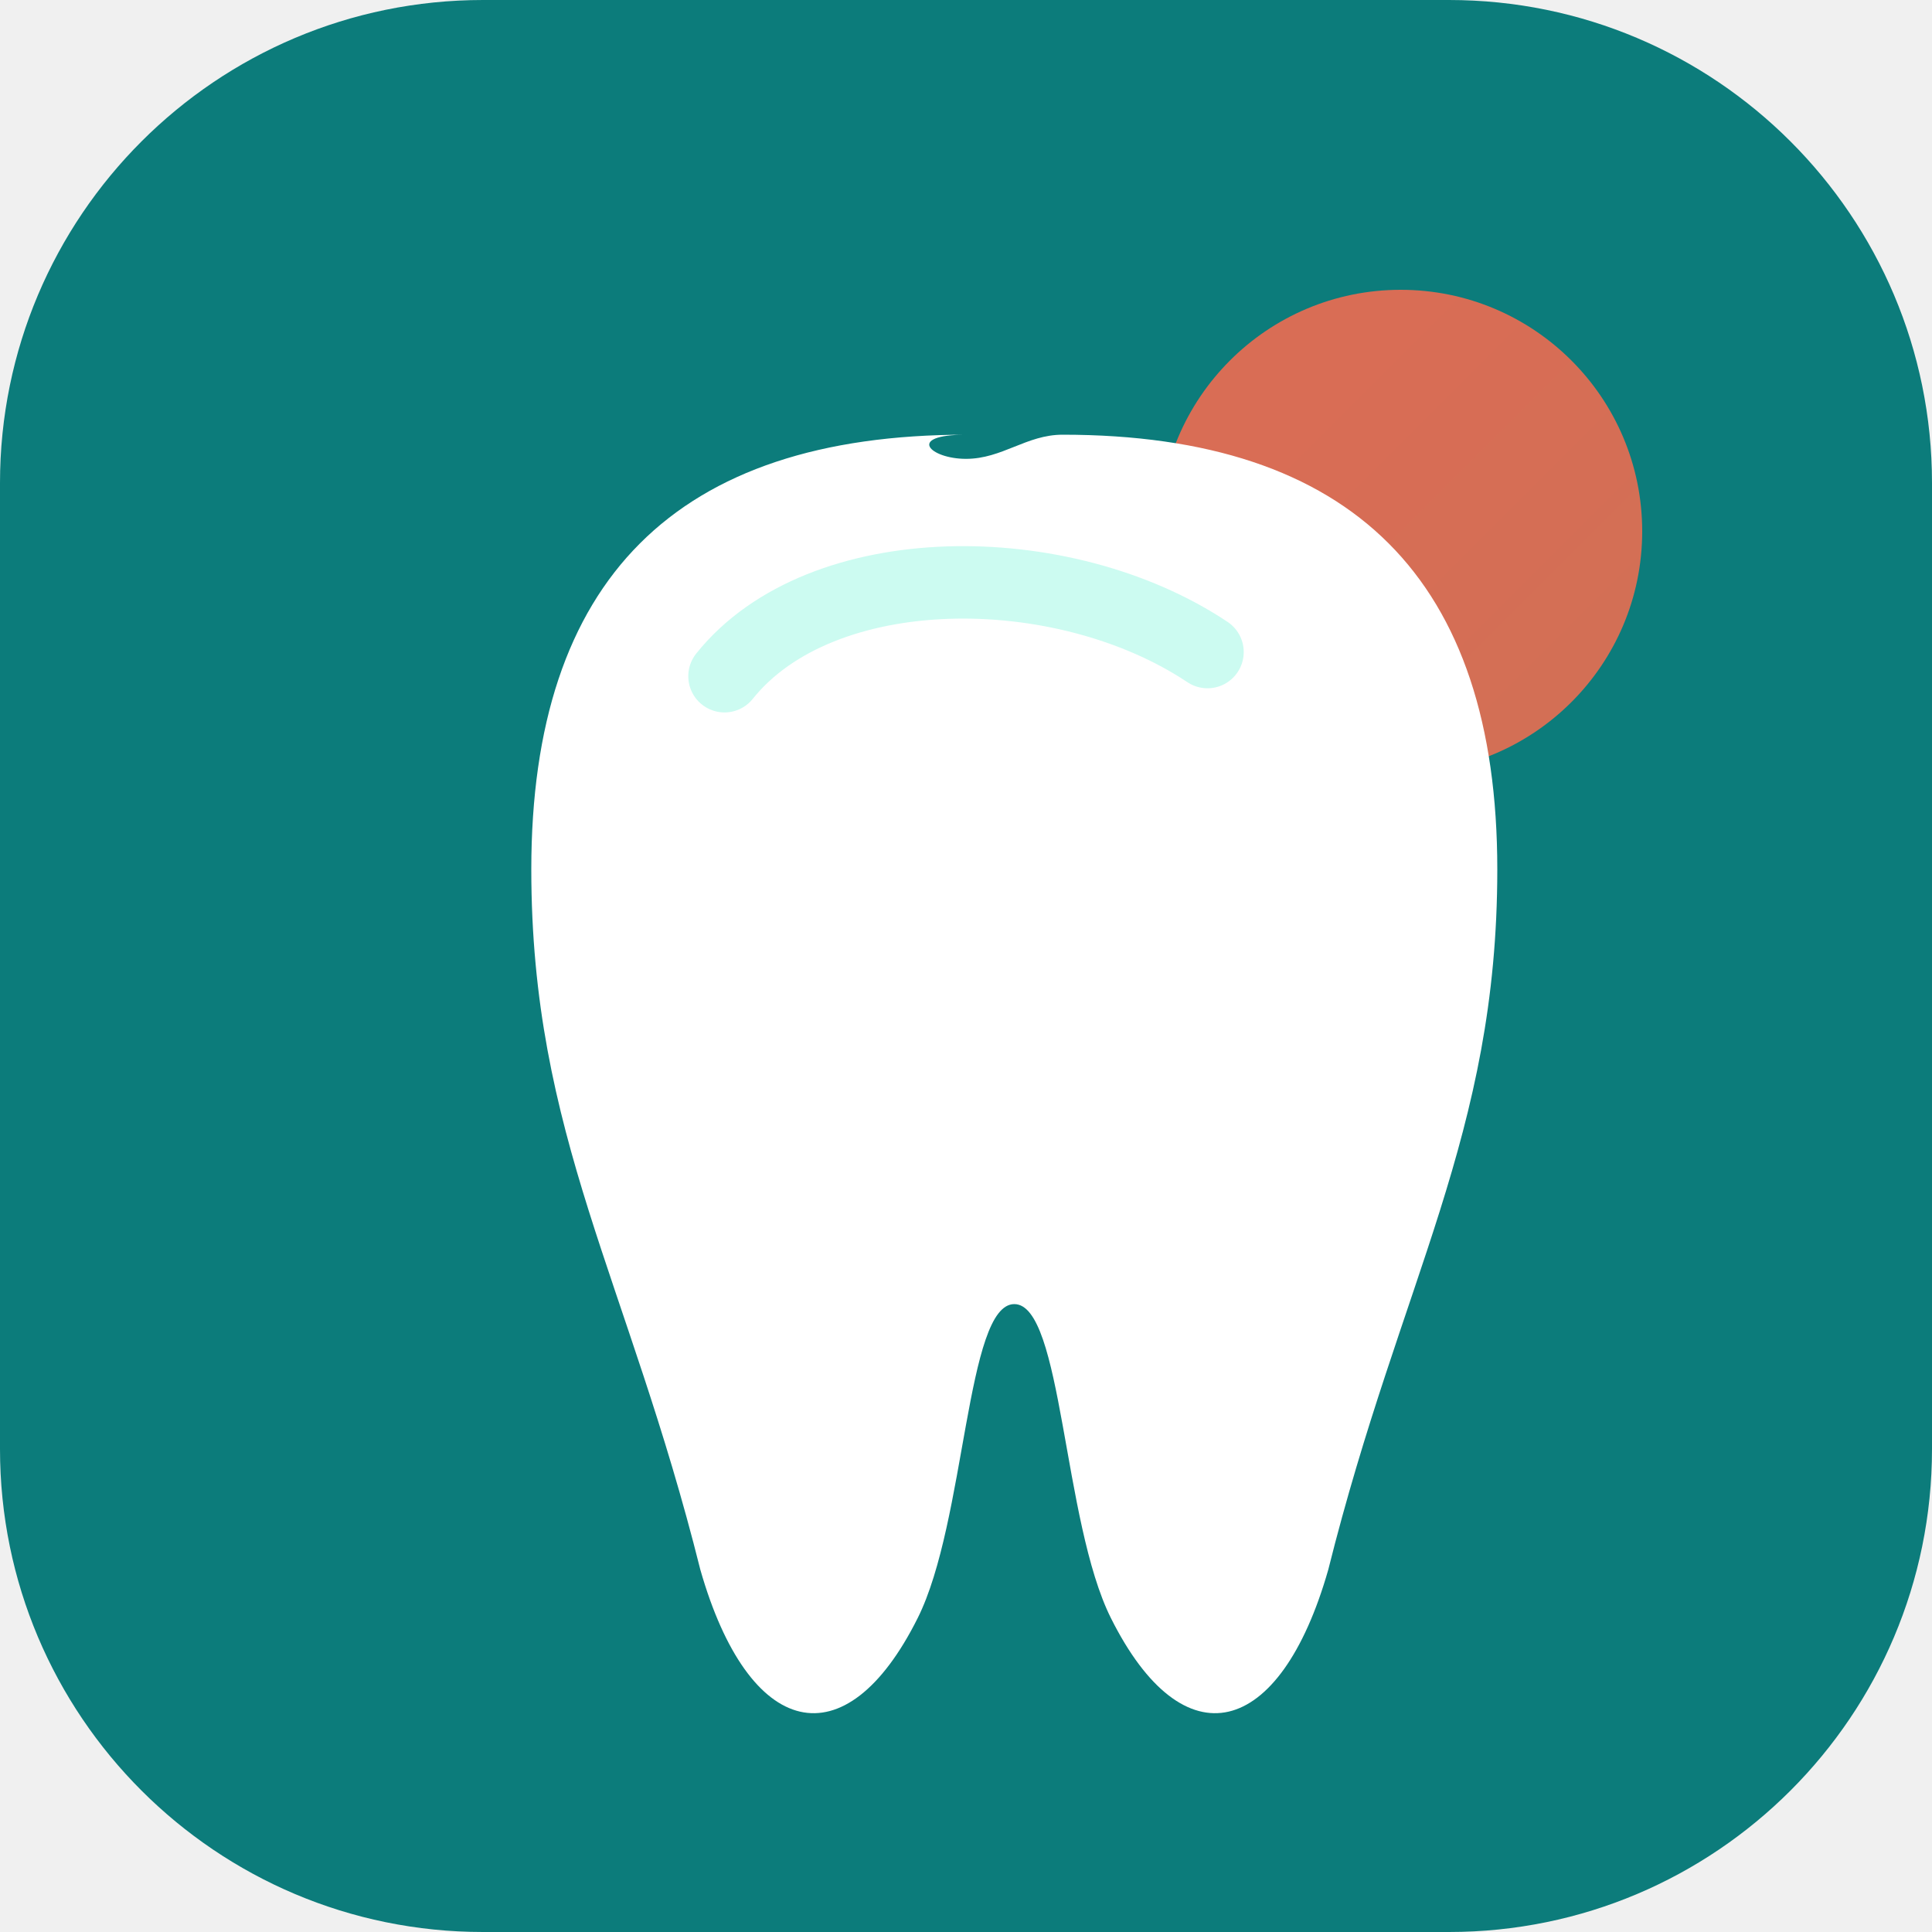
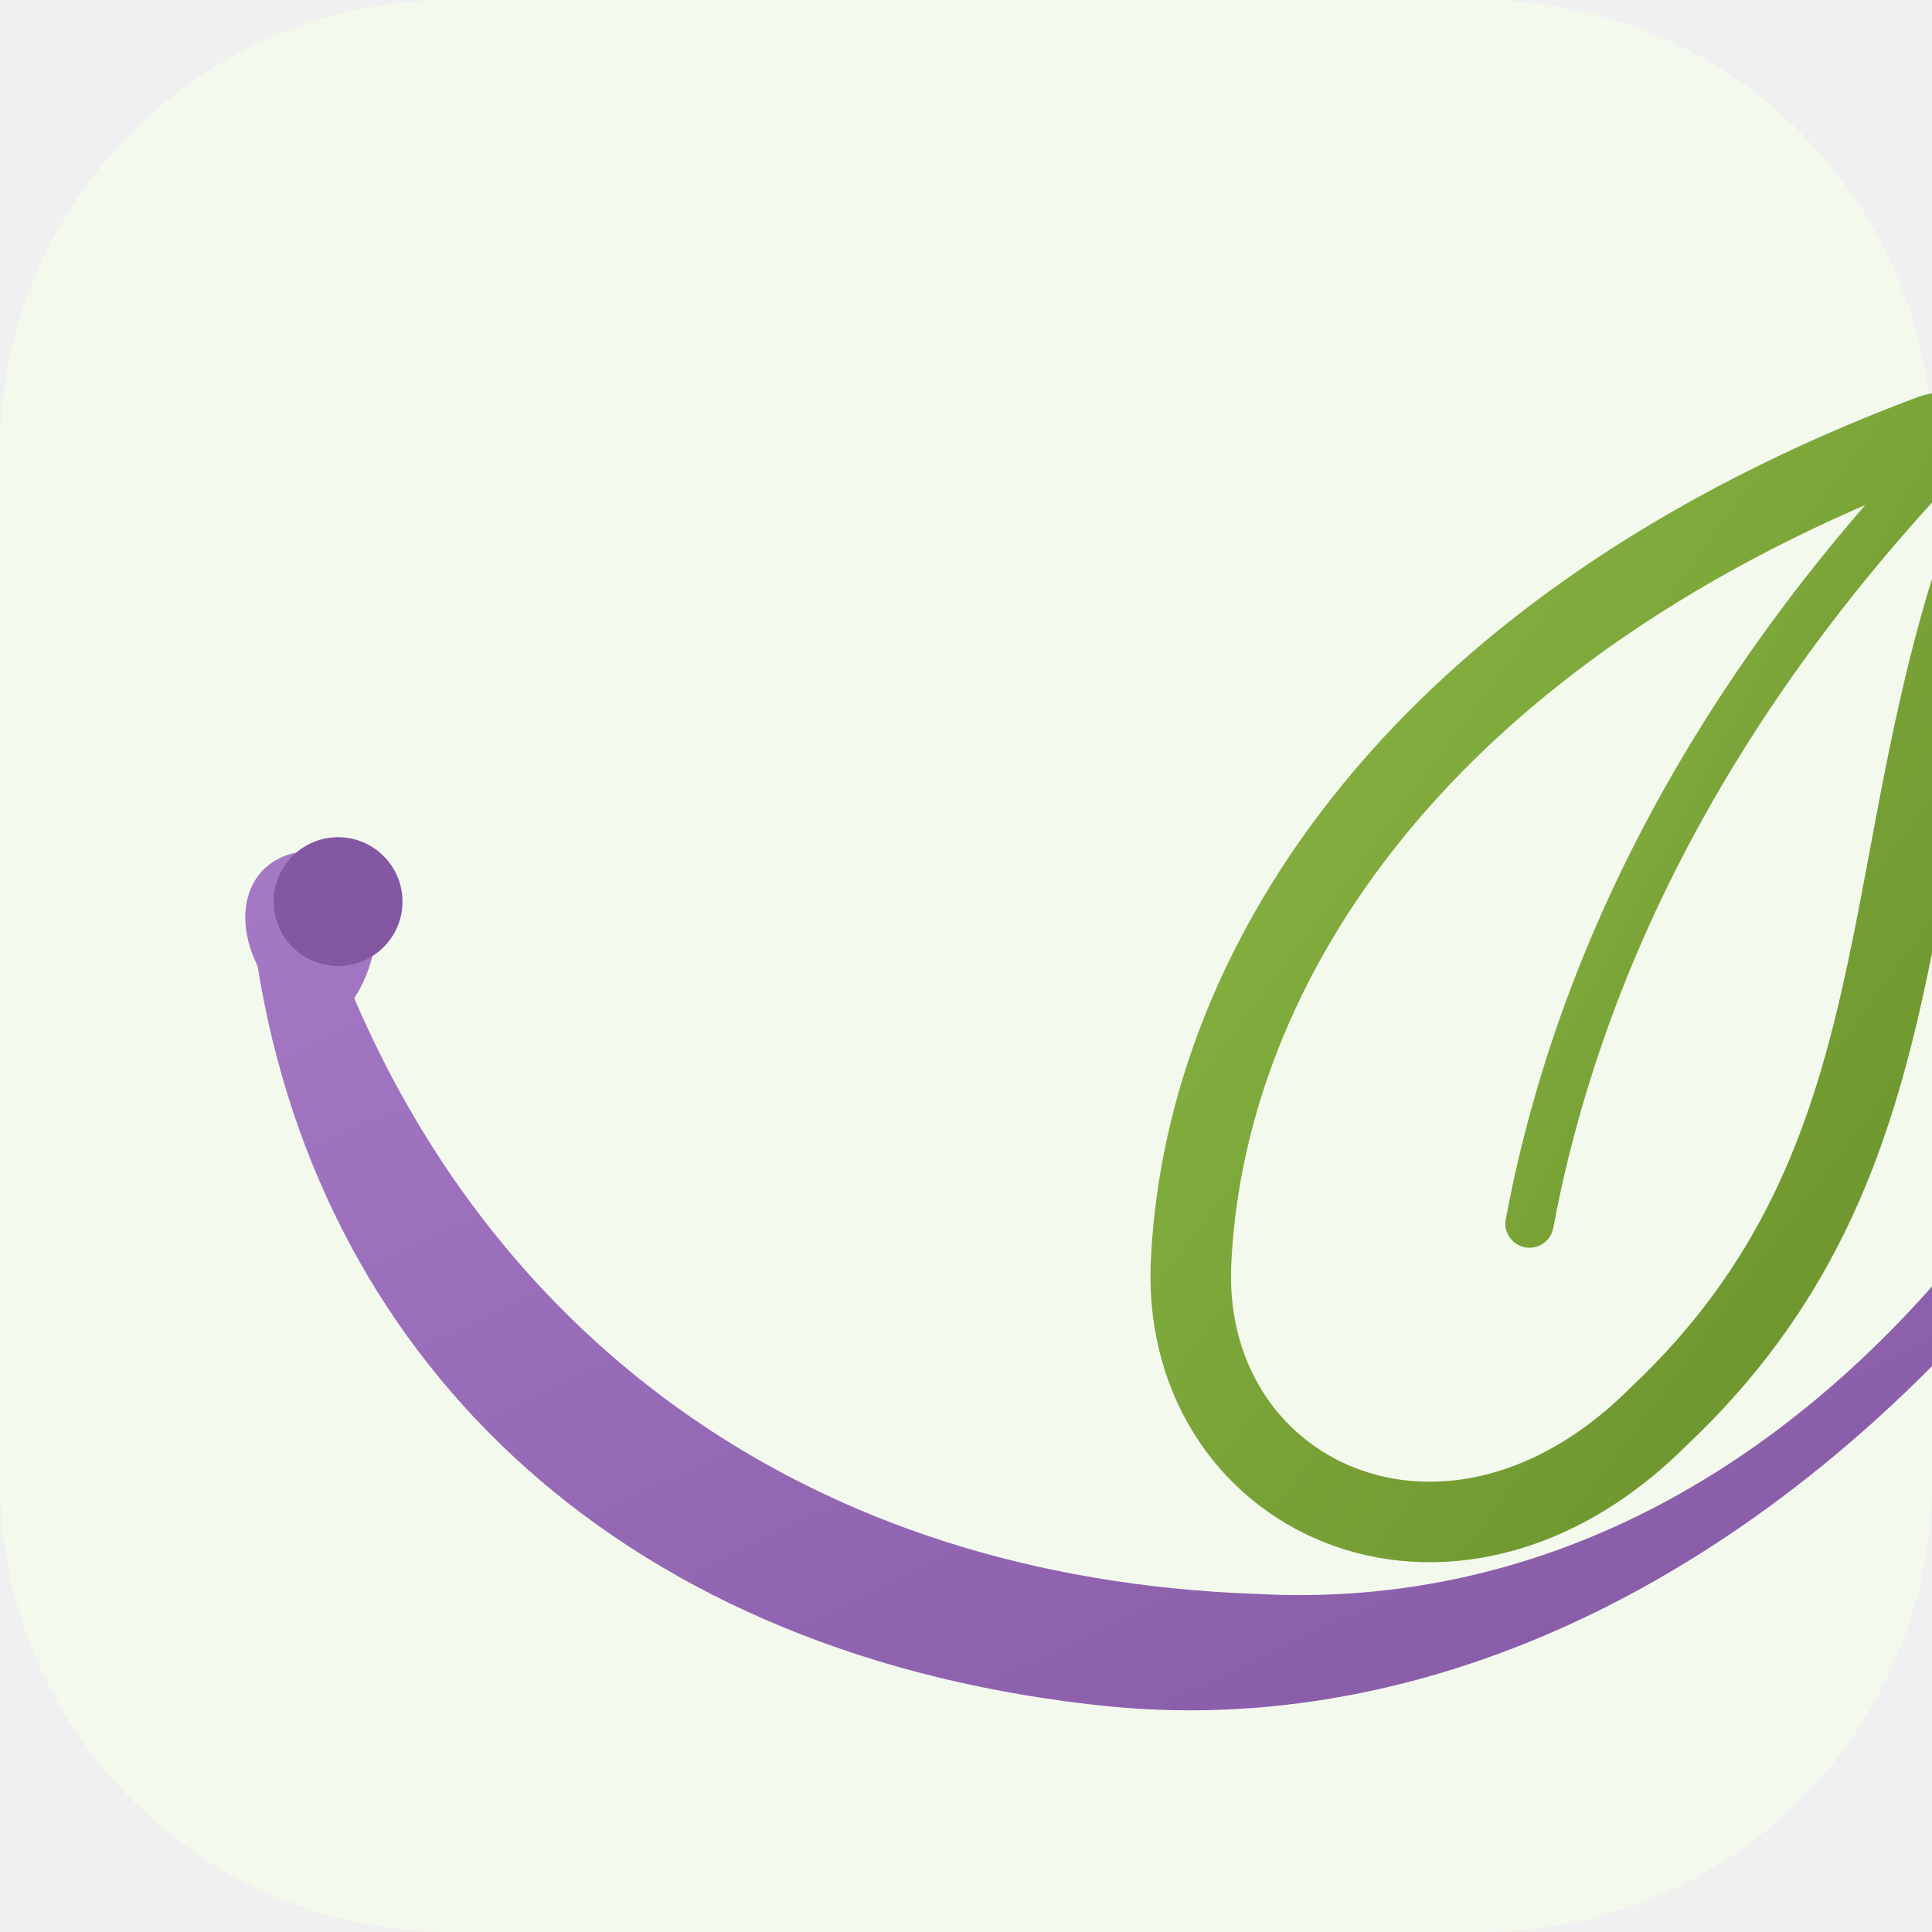
- <svg xmlns="http://www.w3.org/2000/svg" viewBox="0 0 80 80" fill="none">
+ <svg xmlns="http://www.w3.org/2000/svg" viewBox="0 0 120 120" fill="none">
  <defs>
-     <linearGradient id="coralGrad" x1="0%" y1="0%" x2="100%" y2="100%">
-       <stop offset="0%" stop-color="#F26A51" />
-       <stop offset="100%" stop-color="#E76F51" />
+     <linearGradient id="leafGradFav" x1="0%" y1="0%" x2="100%" y2="100%">
+       <stop offset="0%" stop-color="#8BB845" />
+       <stop offset="100%" stop-color="#678E29" />
    </linearGradient>
-     <linearGradient id="tealGrad" x1="0%" y1="0%" x2="100%" y2="100%">
-       <stop offset="0%" stop-color="#0E8A85" />
-       <stop offset="100%" stop-color="#075E5B" />
+     <linearGradient id="smileGradFav" x1="0%" y1="0%" x2="100%" y2="100%">
+       <stop offset="0%" stop-color="#A579C6" />
+       <stop offset="100%" stop-color="#8457A3" />
    </linearGradient>
  </defs>
-   <rect width="80" height="80" rx="20" fill="#0C7C7B" />
-   <circle cx="58" cy="22" r="10" fill="url(#coralGrad)" opacity="0.9" />
-   <path d="M40 18 C28 18 22 24 22 36 C22 47 26 53 29 65 C31 72 35 73 38 67 C40 63 40 54 42 54 C44 54 44 63 46 67 C49 73 53 72 55 65 C58 53 62 47 62 36 C62 24 56 18 44 18 C42.5 18 41.5 19 40 19 C38.5 19 37.5 18 40 18 Z" fill="#FFFFFF" />
-   <path d="M30 28 C34 23 44 23 50 27" stroke="#CCFBF1" stroke-width="3" stroke-linecap="round" fill="none" />
+   <rect width="120" height="120" rx="28" fill="#F4F9EE" />
+   <g transform="translate(6, 16)">
+     <path d="M 10 44 C 8 40 10 36 15 37 C 18 38 18 43 16 46 C 25 67 44 82 72 83 C 90 84 106 75 118 59 C 120 57 122 58 121 61 C 105 81 84 92 63 90 C 33 87 14 69 10 44 Z" fill="url(#smileGradFav)" />
+     <circle cx="15" cy="40" r="4" fill="#8457A3" />
+     <path d="M 68 62 C 69 44 82 23 114 11 C 117 10 120 13 118 16 C 110 37 114 56 97 72 C 84 85 67 77 68 62 Z" fill="none" stroke="url(#leafGradFav)" stroke-width="5" stroke-linecap="round" stroke-linejoin="round" />
+     <path d="M 114 13 C 100 28 92 44 89 60" fill="none" stroke="url(#leafGradFav)" stroke-width="3" stroke-linecap="round" />
+   </g>
</svg>
